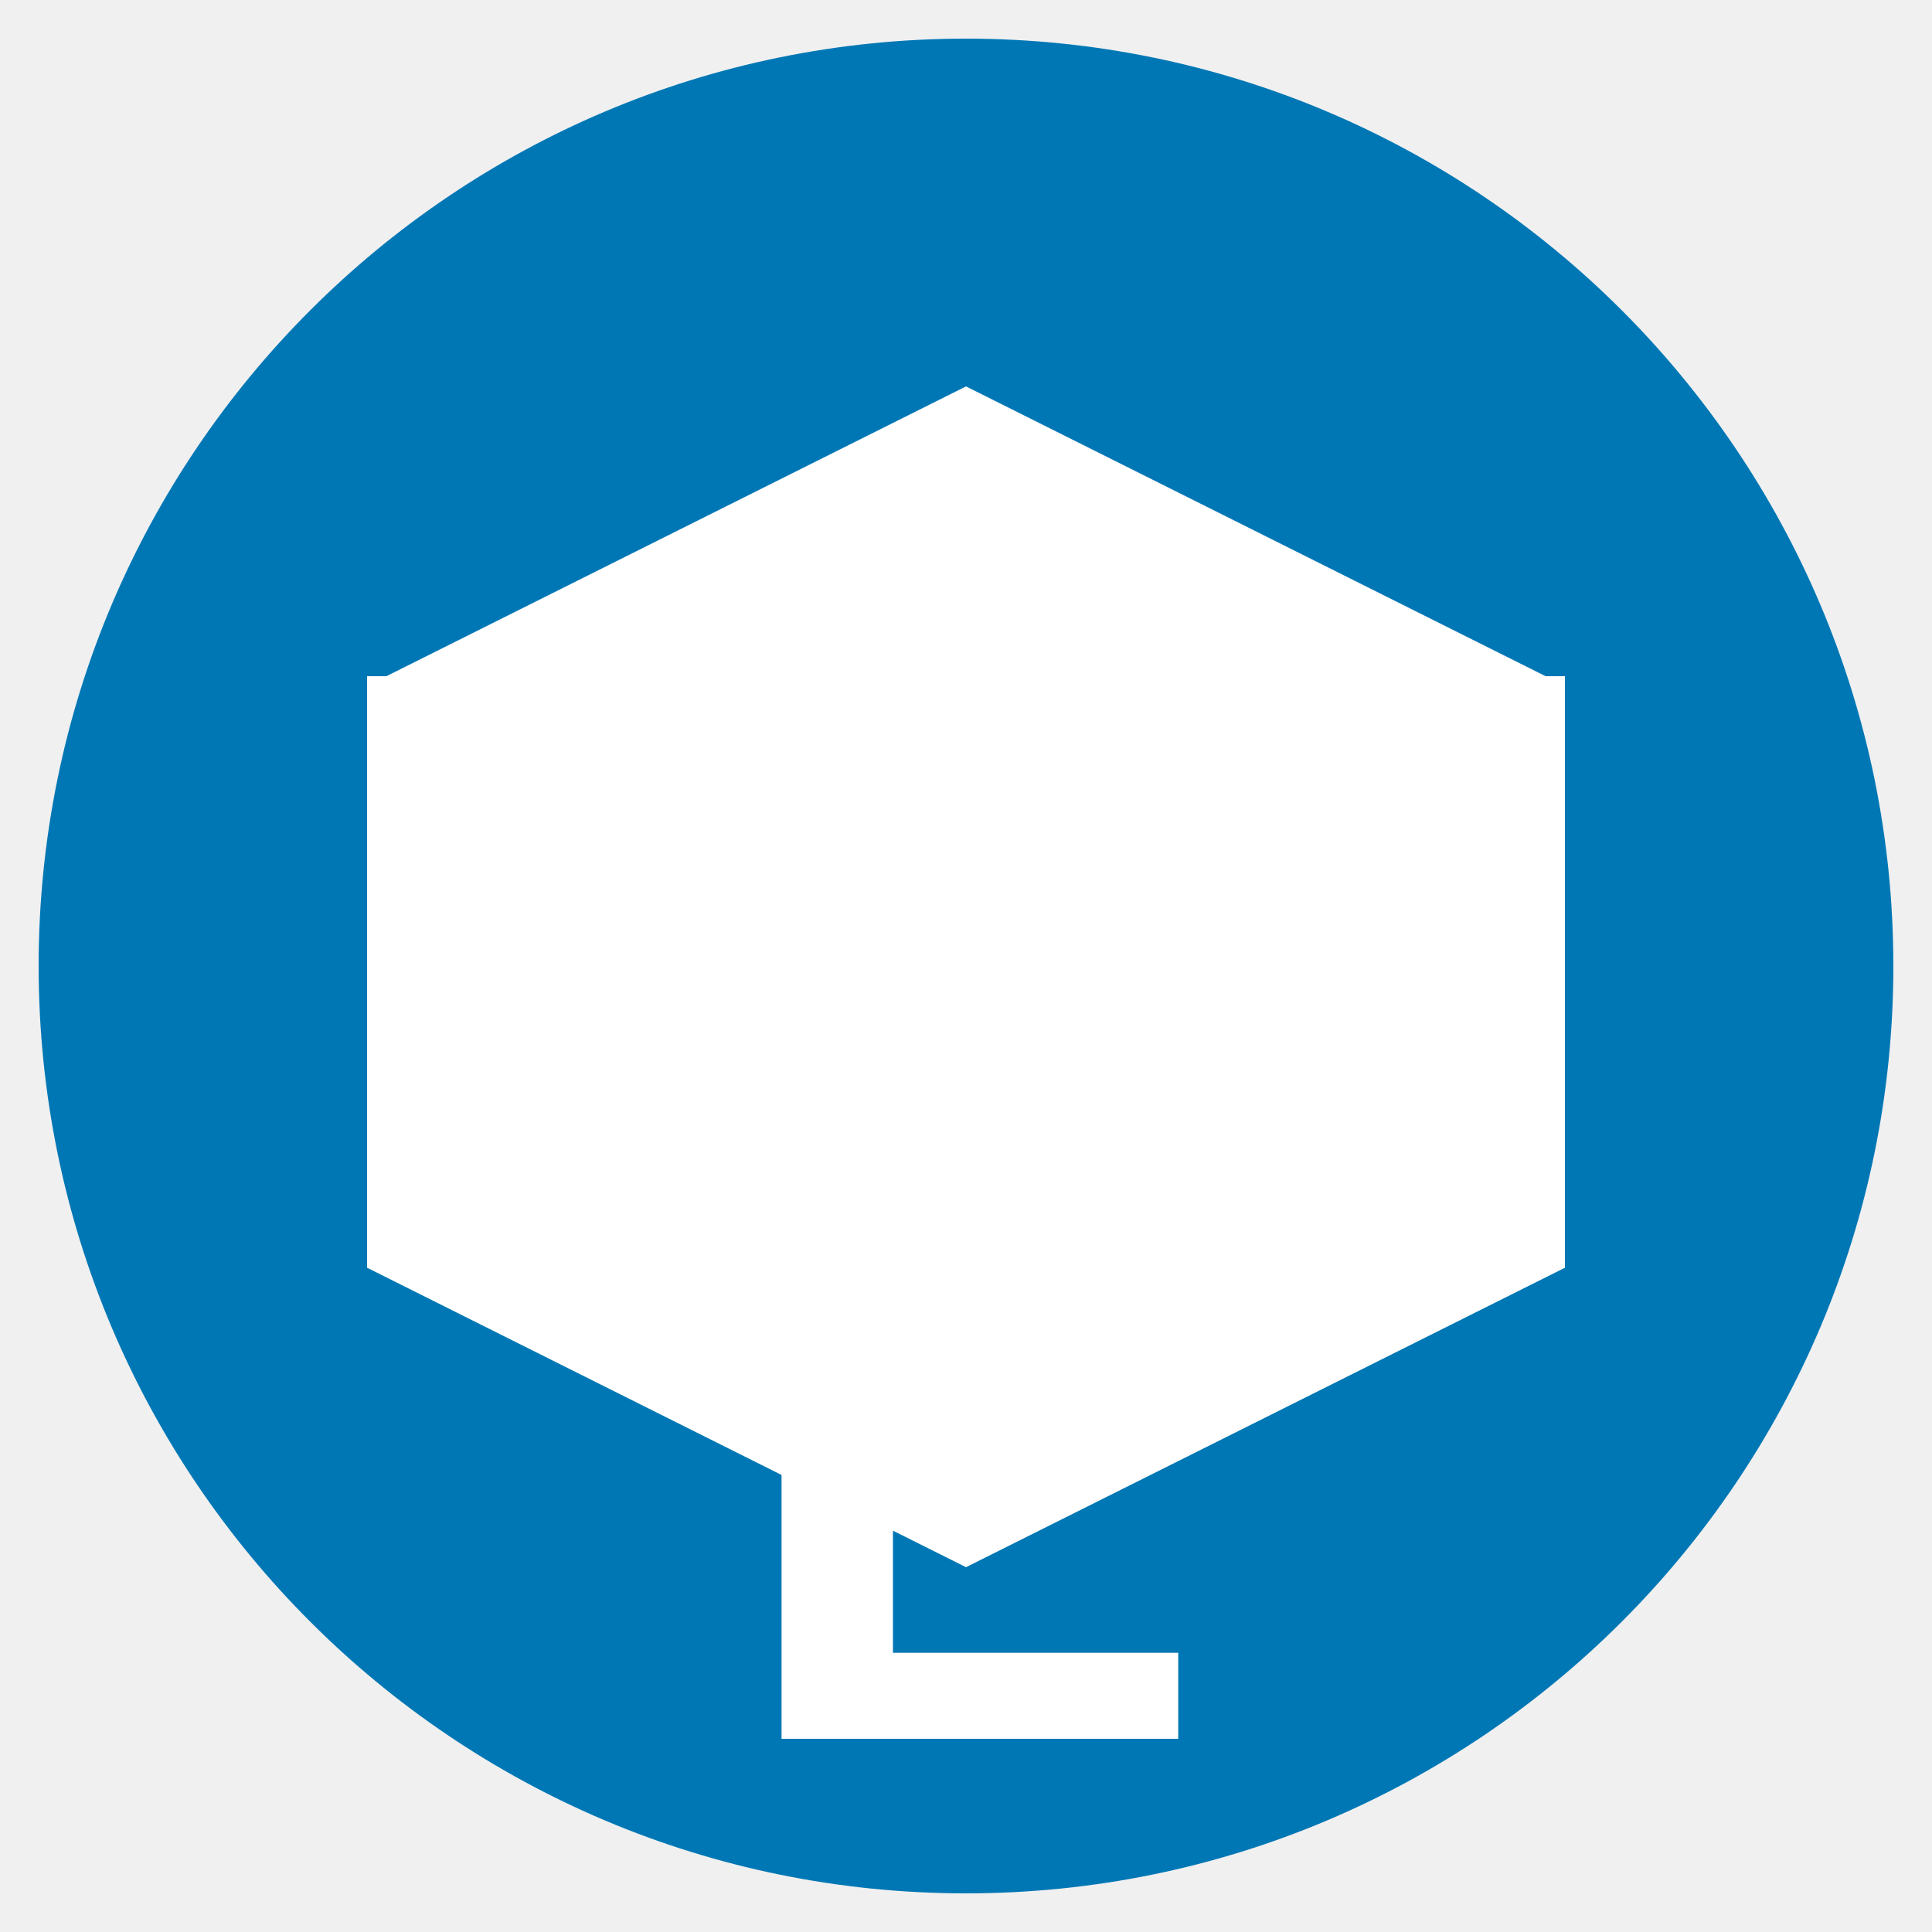
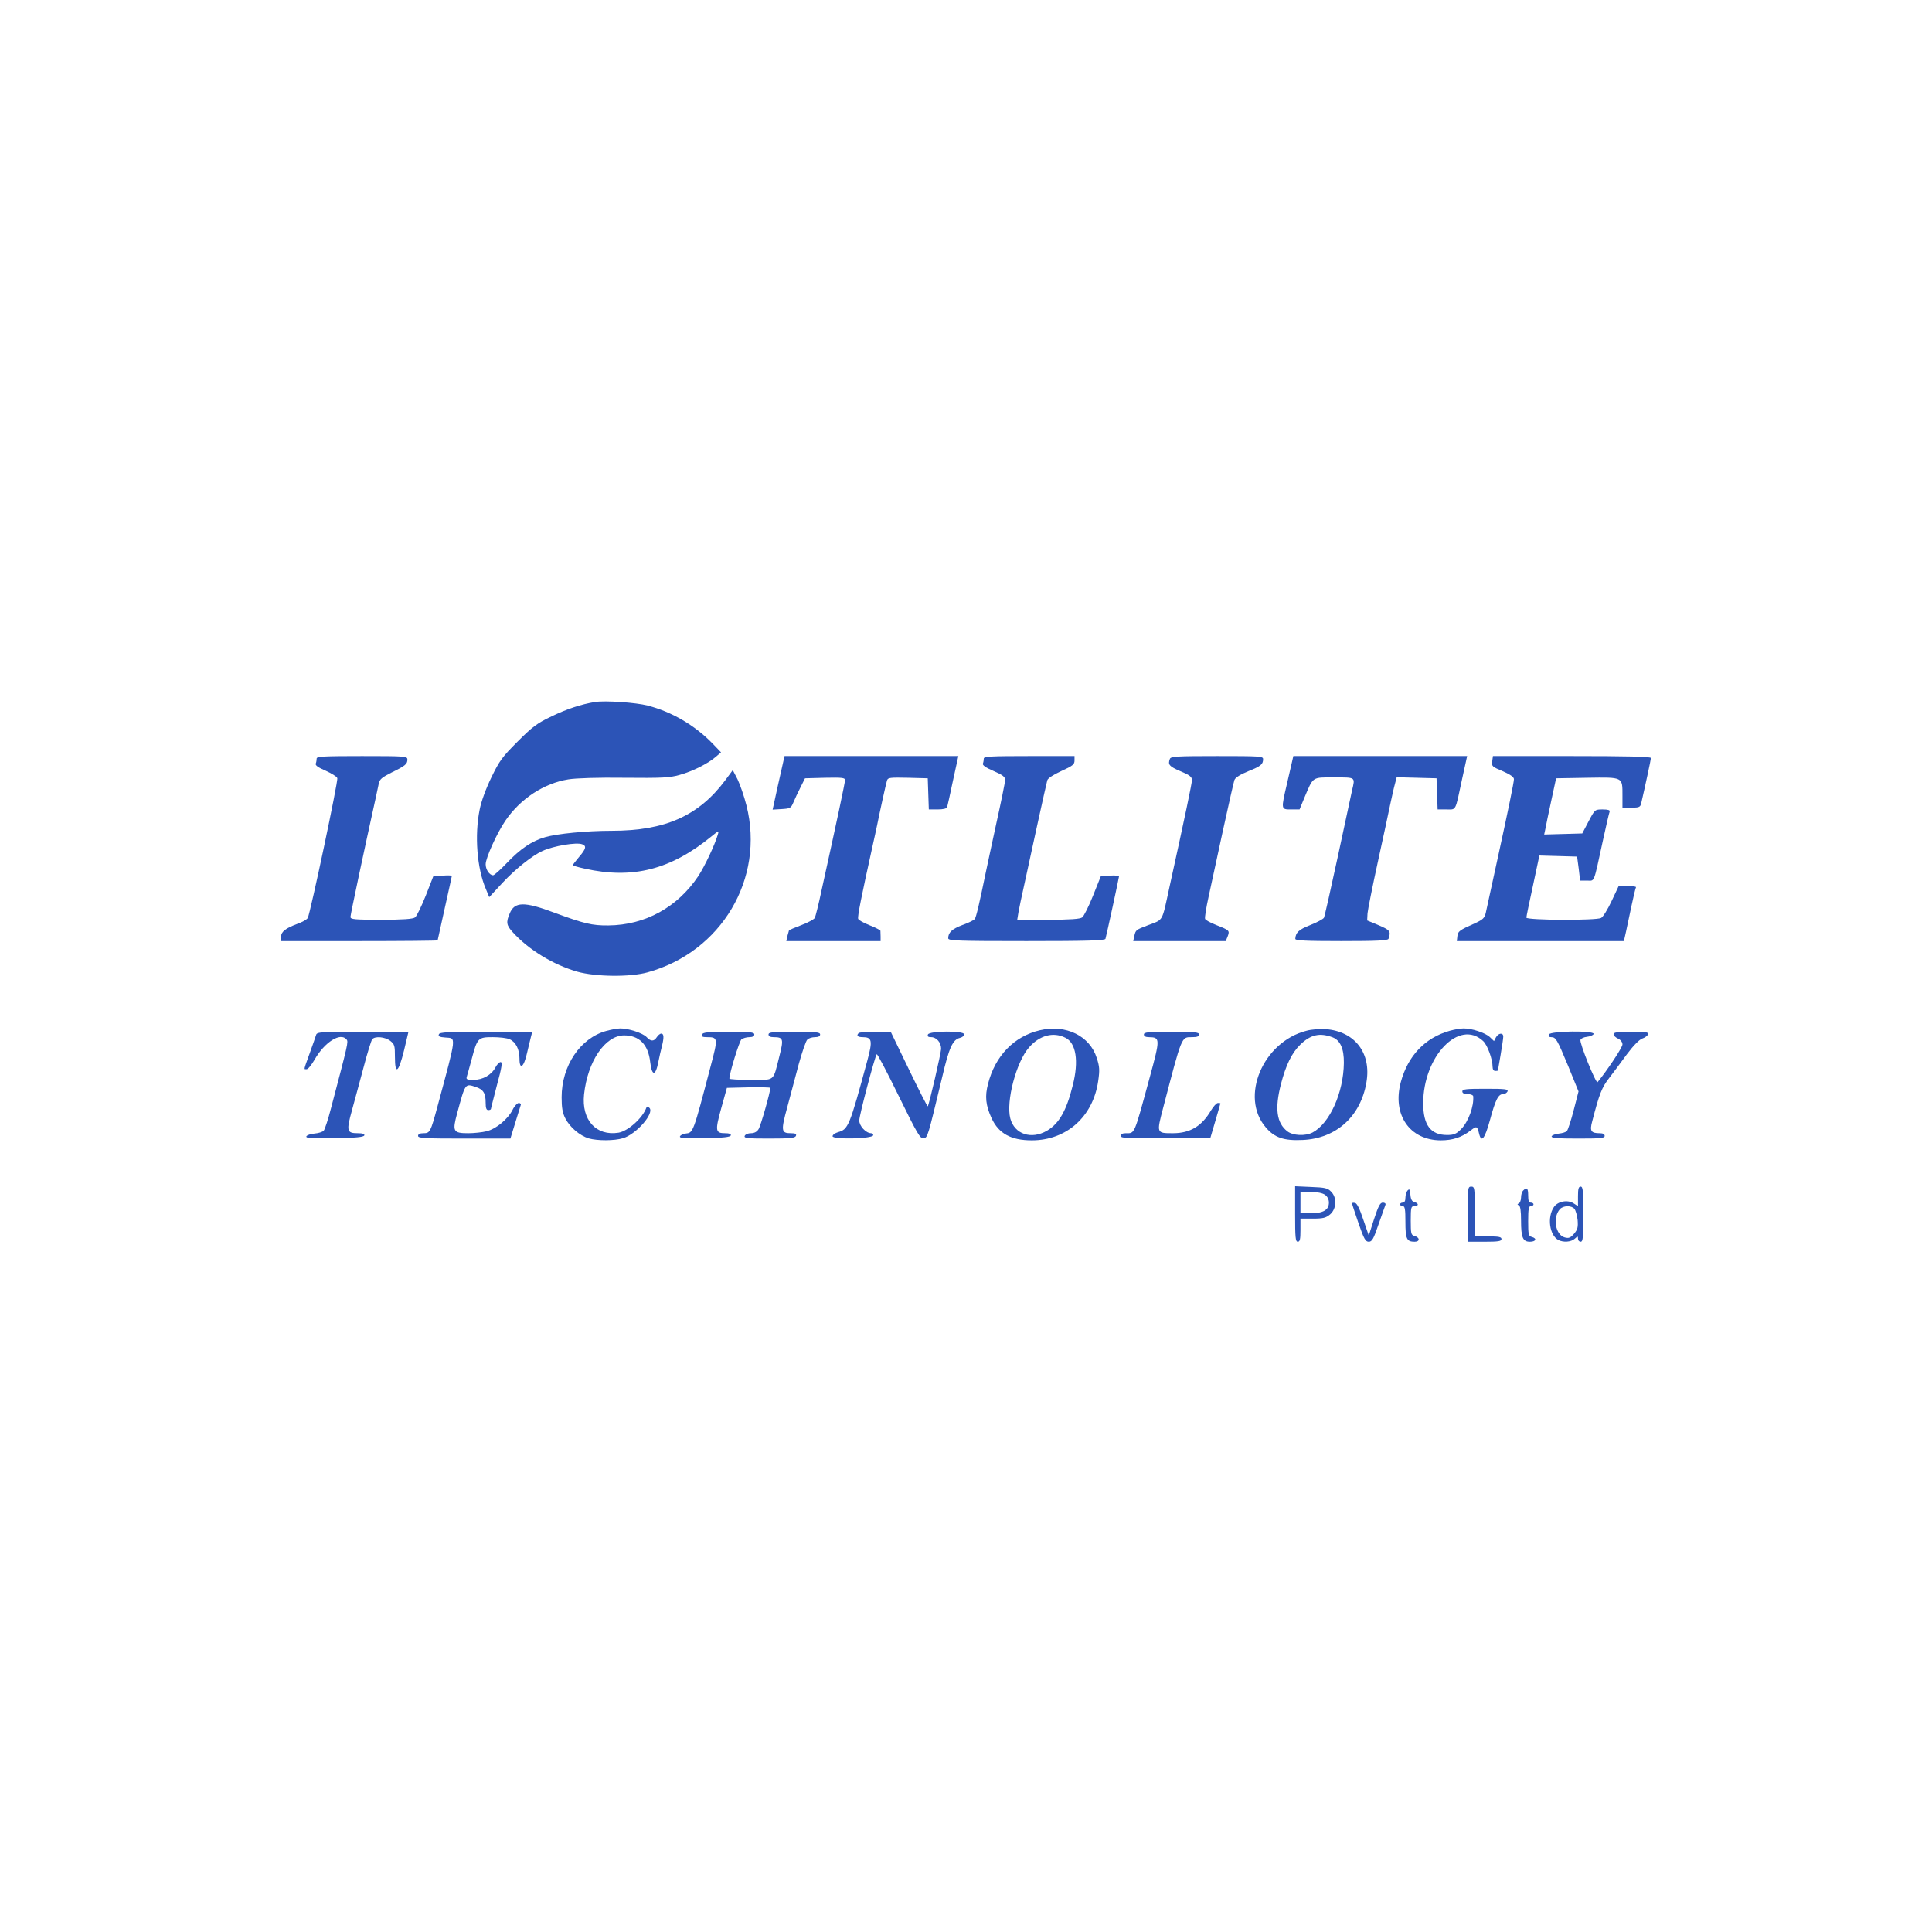
- <svg xmlns="http://www.w3.org/2000/svg" viewBox="0 0 100 100">
-   <circle cx="50" cy="50" r="48" fill="#0077B5" />
-   <path d="M50 20L20 35L50 50L80 35L50 20Z" fill="white" />
-   <path d="M20 35V65L50 80L80 65V35" fill="white" stroke="white" stroke-width="2" />
-   <text x="50" y="90" font-family="Arial, sans-serif" font-size="40" font-weight="bold" fill="white" text-anchor="middle">L</text>
+ <svg xmlns="http://www.w3.org/2000/svg" version="1.0" width="1080pt" height="1080pt" viewBox="-3 -3 1086 1086" preserveAspectRatio="xMidYMid meet">
+   <g id="deeditor_bgCarrier" stroke-width="0">
+     <rect id="dee_c_e" x="-3" y="-3" width="1086" height="1086" rx="0" fill="#ffffff" strokewidth="0" />
+   </g>
+   <g transform="translate(0,1080) scale(0.1,-0.1)" fill="#2c54b7" stroke="none">
+     <path d="M3315 6884 c-79 -13 -158 -39 -245 -81 -82 -39 -108 -59 -191 -142 -86 -86 -102 -108 -147 -201 -31 -64 -57 -135 -66 -182 -29 -144 -15 -329 35 -445 l19 -46 76 82 c71 76 166 152 224 178 62 28 191 50 223 37 25 -9 21 -26 -18 -71 -19 -23 -35 -43 -35 -46 0 -3 30 -12 68 -20 270 -60 483 -5 712 182 40 33 42 33 35 10 -17 -59 -74 -179 -110 -234 -117 -175 -298 -275 -505 -277 -92 -1 -137 10 -305 72 -168 63 -223 62 -250 -5 -21 -49 -19 -66 18 -106 89 -98 227 -182 362 -221 104 -29 296 -31 394 -4 416 114 661 527 557 938 -13 52 -36 118 -50 147 l-27 52 -43 -58 c-149 -199 -337 -283 -637 -283 -141 0 -306 -16 -375 -36 -74 -21 -140 -66 -215 -145 -36 -38 -71 -69 -77 -69 -20 0 -42 31 -42 62 0 35 63 175 111 245 84 123 216 210 354 232 42 7 169 11 315 9 211 -2 254 0 310 16 73 20 160 64 204 102 l29 25 -49 51 c-100 102 -228 177 -364 212 -65 17 -239 29 -295 20z" fill="#2c54b7" />
+     <path d="M1750 6566 c0 -8 -2 -21 -5 -28 -4 -10 13 -22 55 -40 33 -15 63 -33 66 -42 6 -15 -151 -757 -166 -786 -5 -9 -30 -23 -58 -33 -67 -25 -92 -44 -92 -73 l0 -24 440 0 c242 0 440 2 440 4 0 2 18 83 40 181 22 98 40 180 40 182 0 2 -23 3 -52 1 l-52 -3 -43 -110 c-24 -60 -51 -116 -60 -122 -12 -9 -67 -13 -190 -13 -151 0 -173 2 -173 16 0 12 79 385 142 669 6 28 14 64 17 80 5 25 18 35 71 62 78 38 90 48 90 73 0 19 -8 20 -255 20 -213 0 -255 -2 -255 -14z" fill="#2c54b7" />
+     <path d="M4375 6558 c-3 -13 -18 -81 -34 -151 l-28 -128 51 3 c48 3 52 5 66 38 8 19 26 58 40 85 l25 50 113 3 c96 2 112 0 112 -13 0 -14 -45 -227 -132 -620 -16 -77 -34 -147 -38 -155 -5 -8 -38 -26 -75 -40 -37 -14 -68 -27 -70 -30 -1 -3 -5 -17 -9 -32 l-6 -28 265 0 265 0 0 25 c0 14 -1 28 -1 33 -1 4 -28 18 -61 31 -33 13 -62 29 -64 36 -5 11 18 126 82 415 8 36 19 85 24 110 15 75 50 234 56 253 5 16 17 17 117 15 l112 -3 3 -87 3 -88 50 0 c31 0 51 5 53 13 2 6 17 74 33 150 l30 137 -488 0 -489 0 -5 -22z" fill="#2c54b7" />
+     <path d="M5500 6566 c0 -8 -2 -20 -5 -28 -4 -9 16 -23 60 -42 51 -22 65 -33 65 -50 0 -12 -23 -125 -51 -251 -27 -127 -54 -248 -58 -270 -36 -175 -54 -252 -62 -261 -5 -7 -37 -22 -70 -34 -58 -22 -79 -42 -79 -74 0 -14 47 -16 440 -16 344 0 441 3 444 13 7 25 76 343 76 350 0 5 -23 7 -51 5 l-51 -3 -44 -110 c-24 -60 -52 -116 -61 -122 -12 -9 -67 -13 -191 -13 l-174 0 7 43 c4 23 18 89 31 147 13 58 46 211 74 340 28 129 54 243 57 254 3 11 35 32 79 52 64 29 74 37 74 59 l0 25 -255 0 c-213 0 -255 -2 -255 -14z" fill="#2c54b7" />
+     <path d="M6546 6564 c-12 -32 -4 -42 59 -69 53 -22 65 -32 65 -50 0 -19 -38 -200 -126 -600 -44 -202 -33 -182 -119 -215 -71 -27 -71 -27 -79 -62 l-6 -28 260 0 260 0 11 27 c12 32 10 34 -64 63 -33 13 -61 28 -63 35 -3 6 6 63 20 126 14 63 50 231 81 374 31 143 60 269 64 281 6 14 34 31 78 49 70 28 83 38 83 68 0 16 -19 17 -259 17 -227 0 -260 -2 -265 -16z" fill="#2c54b7" />
+     <path d="M7235 6558 c-3 -13 -16 -71 -30 -130 -35 -150 -35 -148 23 -148 l47 0 28 68 c50 118 41 112 167 112 122 0 118 3 100 -73 -5 -23 -41 -190 -80 -372 -39 -181 -74 -336 -78 -344 -4 -7 -39 -26 -77 -41 -64 -25 -82 -42 -84 -77 -1 -10 57 -13 259 -13 200 0 262 3 265 13 14 42 10 48 -55 76 l-65 27 2 40 c2 21 28 152 58 289 30 138 62 284 70 325 9 41 20 92 26 113 l10 38 112 -3 112 -3 3 -87 3 -88 49 0 c57 0 49 -15 88 168 l29 132 -488 0 -489 0 -5 -22z" fill="#2c54b7" />
+     <path d="M8358 6551 c-4 -28 -1 -31 59 -56 43 -19 63 -33 63 -45 0 -17 -34 -182 -85 -415 -24 -109 -53 -242 -73 -335 -7 -30 -15 -38 -57 -58 -93 -41 -100 -47 -103 -75 l-3 -27 470 0 469 0 12 53 c6 28 20 94 31 146 11 52 22 98 25 103 3 4 -18 8 -46 8 l-51 0 -40 -85 c-22 -47 -48 -89 -59 -95 -28 -15 -420 -13 -420 2 0 7 17 88 37 180 l36 169 106 -3 106 -3 9 -67 8 -68 39 0 c44 0 35 -23 89 225 18 83 35 156 38 163 3 8 -9 12 -39 12 -44 0 -44 0 -80 -68 l-35 -67 -107 -3 -107 -3 7 33 c3 18 18 89 33 158 l27 125 174 3 c204 3 199 6 199 -100 l0 -68 50 0 c43 0 50 3 55 23 21 90 55 248 55 256 0 8 -138 11 -444 11 l-444 0 -4 -29z" fill="#2c54b7" />
+     <path d="M3378 5035 c-146 -40 -251 -195 -251 -373 0 -59 5 -88 21 -119 26 -50 80 -96 131 -112 50 -14 143 -14 193 1 76 23 179 142 148 171 -10 9 -13 9 -17 0 -21 -58 -103 -131 -156 -140 -126 -20 -209 71 -194 215 20 186 118 331 225 332 85 0 136 -51 147 -151 9 -78 30 -79 45 -1 6 31 16 73 21 92 12 48 11 70 -4 70 -7 0 -18 -9 -25 -20 -16 -25 -34 -25 -57 0 -21 23 -104 50 -149 49 -17 0 -52 -7 -78 -14z" fill="#2c54b7" />
+     <path d="M5816 5039 c-146 -34 -252 -144 -292 -301 -19 -71 -13 -122 20 -194 40 -86 109 -124 226 -124 195 0 344 133 373 333 9 62 8 81 -8 130 -39 124 -173 190 -319 156z m142 -42 c61 -29 77 -132 42 -268 -35 -142 -77 -215 -145 -255 -88 -51 -182 -20 -206 69 -25 95 33 317 105 399 59 68 136 89 204 55z" fill="#2c54b7" />
+     <path d="M7314 5036 c-245 -62 -376 -372 -229 -543 49 -58 102 -76 207 -71 189 8 327 133 359 325 28 164 -65 285 -228 298 -32 2 -81 -1 -109 -9z m147 -37 c43 -17 64 -64 63 -144 -2 -168 -80 -340 -176 -391 -41 -21 -110 -18 -142 7 -60 47 -71 127 -36 264 28 108 61 176 109 223 59 57 110 68 182 41z" fill="#2c54b7" />
+     <path d="M8120 5036 c-140 -39 -236 -141 -276 -289 -49 -183 50 -326 224 -327 67 0 117 16 168 55 35 27 38 26 48 -17 13 -54 32 -30 61 75 31 115 47 147 74 147 10 0 21 7 25 15 5 13 -13 15 -124 15 -109 0 -130 -2 -130 -15 0 -10 10 -15 30 -15 17 0 31 -6 31 -12 5 -56 -27 -143 -67 -184 -29 -29 -42 -34 -80 -34 -92 0 -134 56 -134 178 0 265 203 476 337 350 24 -22 53 -102 53 -145 0 -14 6 -23 15 -23 8 0 15 1 15 3 0 1 7 40 15 87 8 47 15 93 15 103 0 24 -27 21 -41 -4 l-11 -21 -23 22 c-26 25 -104 50 -149 49 -17 0 -51 -6 -76 -13z" fill="#2c54b7" />
+     <path d="M1747 5013 c-3 -10 -19 -56 -36 -103 -36 -100 -34 -90 -17 -90 8 0 27 24 44 53 56 99 146 156 180 114 11 -13 9 -21 -87 -385 -16 -63 -35 -120 -41 -127 -6 -8 -30 -15 -53 -17 -22 -2 -42 -9 -45 -16 -3 -10 30 -12 159 -10 119 2 163 6 167 16 2 8 -9 12 -36 12 -63 0 -66 12 -33 131 16 57 45 167 66 244 20 77 42 146 47 153 16 19 72 14 102 -9 24 -19 26 -27 26 -90 0 -104 20 -90 51 36 l25 105 -257 0 c-236 0 -257 -1 -262 -17z" fill="#2c54b7" />
+     <path d="M2437 5016 c-5 -11 4 -16 36 -18 63 -5 65 17 -44 -388 -39 -144 -42 -150 -79 -150 -20 0 -30 -5 -30 -15 0 -13 36 -15 260 -15 l259 0 27 88 c15 48 29 93 31 100 3 6 -2 12 -11 12 -8 0 -25 -18 -35 -39 -27 -53 -93 -107 -146 -120 -24 -6 -71 -11 -103 -11 -85 0 -90 10 -62 113 46 170 44 167 105 147 42 -14 55 -35 55 -89 0 -30 4 -41 15 -41 8 0 15 3 15 8 0 4 16 64 34 135 27 98 31 127 20 127 -7 0 -21 -14 -29 -30 -22 -42 -71 -70 -123 -70 -37 0 -43 3 -38 18 3 9 15 53 27 97 32 121 36 125 119 125 38 0 81 -5 95 -12 34 -15 55 -56 55 -108 0 -68 25 -50 43 33 9 39 20 82 23 95 l6 22 -260 0 c-217 0 -261 -2 -265 -14z" fill="#2c54b7" />
+     <path d="M3916 5015 c-4 -11 2 -15 27 -15 63 0 64 -4 22 -162 -100 -381 -98 -375 -142 -380 -15 -2 -28 -9 -31 -16 -3 -10 27 -12 139 -10 103 2 144 6 147 16 2 8 -8 12 -31 12 -56 0 -58 13 -23 140 l32 115 122 3 c67 1 122 0 122 -3 0 -24 -54 -214 -66 -232 -9 -15 -24 -23 -43 -23 -16 0 -31 -6 -35 -15 -5 -13 15 -15 138 -15 119 0 145 3 150 15 4 11 -2 15 -28 15 -55 0 -57 13 -21 145 18 66 47 176 65 244 19 68 40 130 48 137 7 8 27 14 43 14 19 0 29 5 29 15 0 13 -23 15 -145 15 -122 0 -145 -2 -145 -15 0 -10 10 -15 28 -15 55 0 58 -9 33 -107 -37 -146 -22 -133 -161 -133 -66 0 -120 3 -120 7 0 30 56 211 68 221 9 6 28 12 44 12 18 0 28 5 28 15 0 13 -23 15 -144 15 -119 0 -145 -3 -150 -15z" fill="#2c54b7" />
+     <path d="M4797 5023 c-15 -14 -6 -23 22 -23 53 0 57 -19 26 -133 -100 -369 -107 -385 -164 -401 -17 -5 -31 -15 -31 -23 0 -19 221 -15 228 5 2 6 -3 12 -11 12 -29 0 -67 40 -67 72 0 28 85 350 98 372 3 5 58 -100 123 -233 105 -214 121 -242 140 -239 24 3 23 3 105 343 39 167 59 211 100 221 13 3 24 12 24 20 0 21 -195 20 -204 -1 -4 -11 1 -15 18 -15 30 0 56 -30 56 -64 0 -26 -68 -317 -75 -325 -2 -2 -50 92 -106 208 l-102 211 -87 0 c-48 0 -90 -3 -93 -7z" fill="#2c54b7" />
+     <path d="M6400 5015 c0 -10 10 -15 28 -15 64 -1 64 -8 5 -225 -90 -330 -83 -315 -135 -315 -18 0 -28 -5 -28 -15 0 -13 32 -15 252 -13 l252 3 28 95 c15 52 28 96 28 98 0 1 -6 2 -14 2 -8 0 -25 -19 -39 -42 -52 -89 -118 -128 -214 -128 -93 0 -92 0 -55 142 107 409 102 398 162 398 29 0 40 4 40 15 0 13 -24 15 -155 15 -131 0 -155 -2 -155 -15z" fill="#2c54b7" />
+     <path d="M8676 5015 c-3 -10 1 -15 13 -15 27 0 33 -11 97 -165 l57 -140 -27 -105 c-15 -58 -32 -110 -38 -117 -5 -7 -26 -13 -45 -15 -20 -2 -38 -9 -41 -15 -3 -10 31 -13 147 -13 128 0 151 2 151 15 0 10 -10 15 -27 15 -50 0 -58 12 -43 67 40 155 54 190 95 243 23 30 68 90 100 134 36 48 69 82 86 88 15 5 30 16 33 24 4 12 -12 14 -94 14 -77 0 -100 -3 -100 -13 0 -8 11 -19 25 -25 15 -7 25 -20 25 -33 0 -17 -86 -146 -140 -212 -9 -10 -103 222 -96 238 3 8 19 15 37 17 18 2 34 9 37 16 6 20 -244 17 -252 -3z" fill="#2c54b7" />
+     <path d="M7250 4006 c0 -132 2 -156 15 -156 12 0 15 14 15 65 l0 65 69 0 c59 0 74 4 98 24 36 31 39 95 5 128 -19 20 -35 23 -112 26 l-90 4 0 -156z m168 108 c14 -10 22 -26 22 -44 0 -41 -32 -60 -102 -60 l-58 0 0 60 0 60 58 0 c36 0 66 -6 80 -16z" fill="#2c54b7" />
+     <path d="M8220 4005 l0 -155 95 0 c78 0 95 3 95 15 0 12 -15 15 -75 15 l-75 0 0 140 c0 133 -1 140 -20 140 -19 0 -20 -7 -20 -155z" fill="#2c54b7" />
+     <path d="M8840 4105 l0 -55 -25 16 c-34 22 -90 11 -111 -22 -38 -57 -24 -157 25 -184 29 -15 72 -12 93 7 17 15 18 15 18 0 0 -10 7 -17 15 -17 13 0 15 24 15 155 0 131 -2 155 -15 155 -12 0 -15 -13 -15 -55z m-20 -70 c7 -9 15 -37 18 -63 3 -41 0 -53 -20 -77 -20 -23 -30 -27 -52 -21 -52 13 -70 111 -28 159 19 21 65 22 82 2z" fill="#2c54b7" />
+     <path d="M7883 4139 c-7 -7 -13 -26 -13 -41 0 -18 -5 -28 -15 -28 -8 0 -15 -4 -15 -10 0 -5 7 -10 15 -10 12 0 15 -16 15 -88 0 -96 7 -112 52 -112 31 0 30 25 -3 33 -17 5 -19 15 -19 86 0 74 2 81 20 81 26 0 26 16 1 23 -14 3 -21 15 -23 42 -2 29 -5 34 -15 24z" fill="#2c54b7" />
+     <path d="M8532 4138 c-7 -7 -12 -24 -12 -39 0 -15 -6 -30 -12 -33 -10 -5 -10 -7 0 -12 8 -4 12 -31 12 -85 0 -96 10 -119 50 -119 34 0 41 19 10 27 -18 5 -20 14 -20 89 0 68 3 84 15 84 8 0 15 5 15 10 0 6 -7 10 -15 10 -11 0 -15 11 -15 40 0 41 -7 49 -28 28z" fill="#2c54b7" />
+     <path d="M7570 4066 c0 -4 16 -53 36 -111 31 -90 40 -105 58 -105 18 0 27 15 55 98 19 53 36 103 39 110 2 7 -4 12 -15 12 -15 0 -25 -19 -49 -92 l-30 -93 -31 90 c-20 60 -35 91 -46 93 -9 2 -17 1 -17 -2z" fill="#2c54b7" />
+   </g>
</svg>
